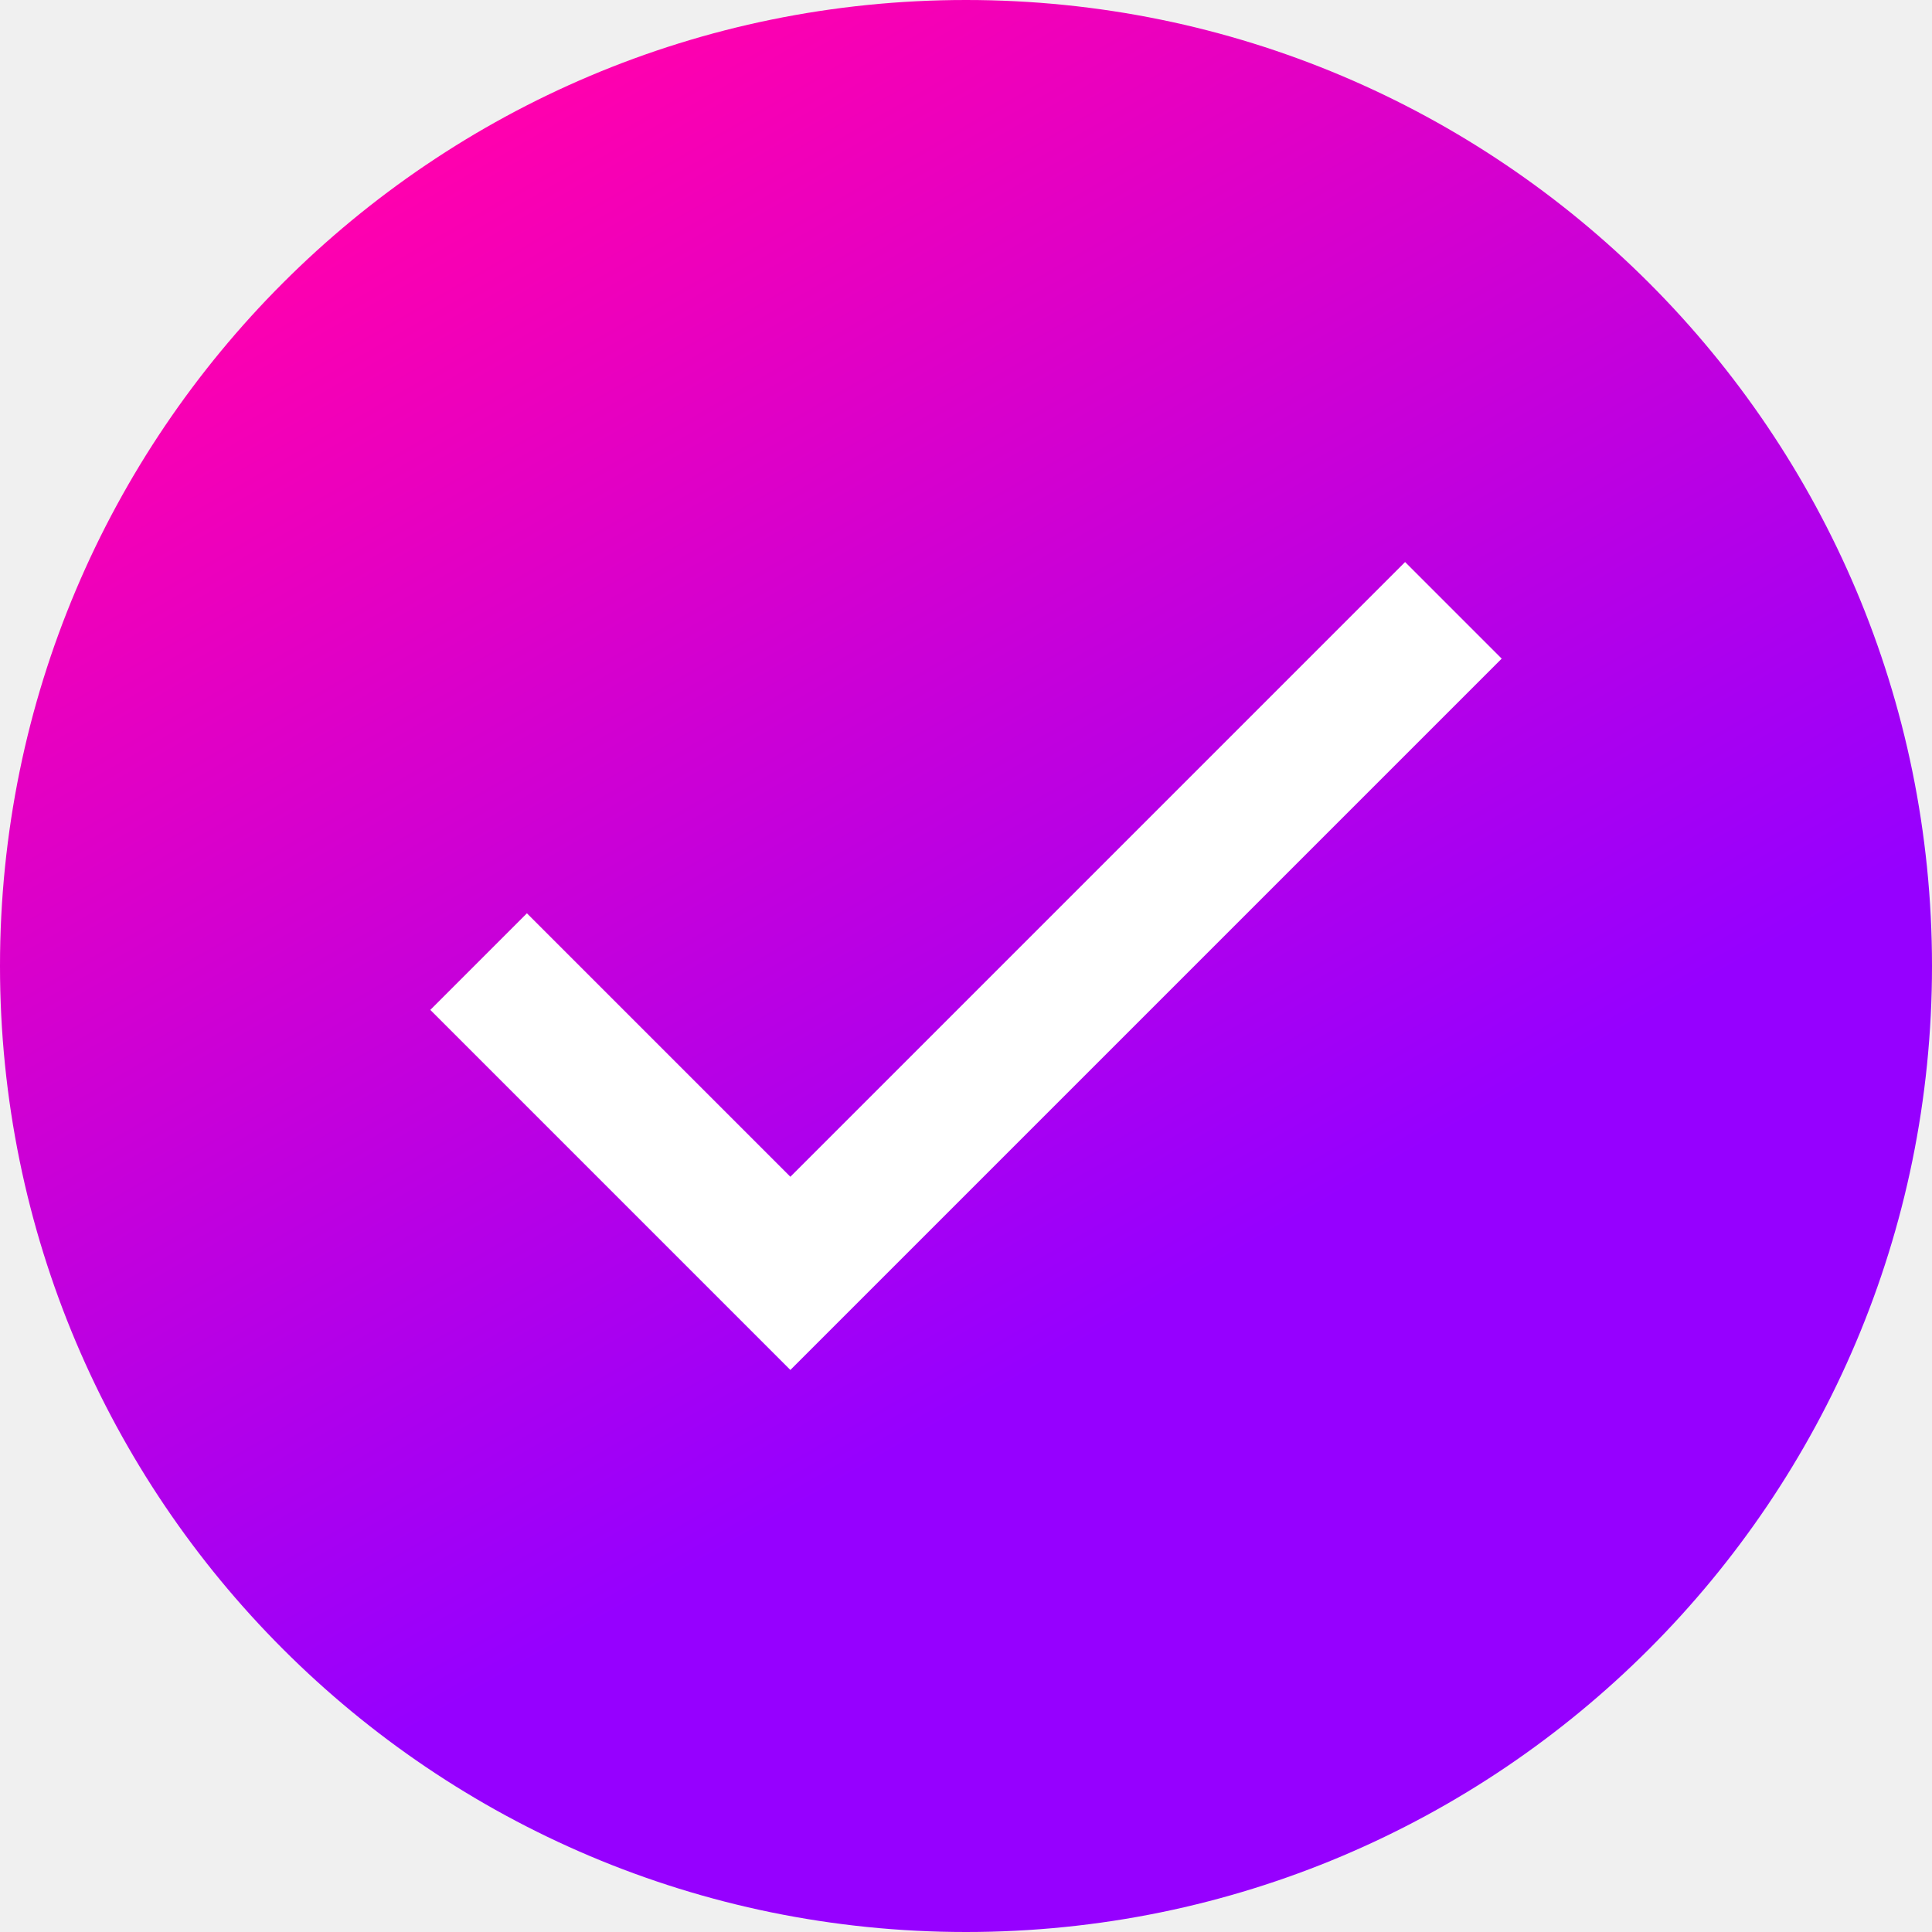
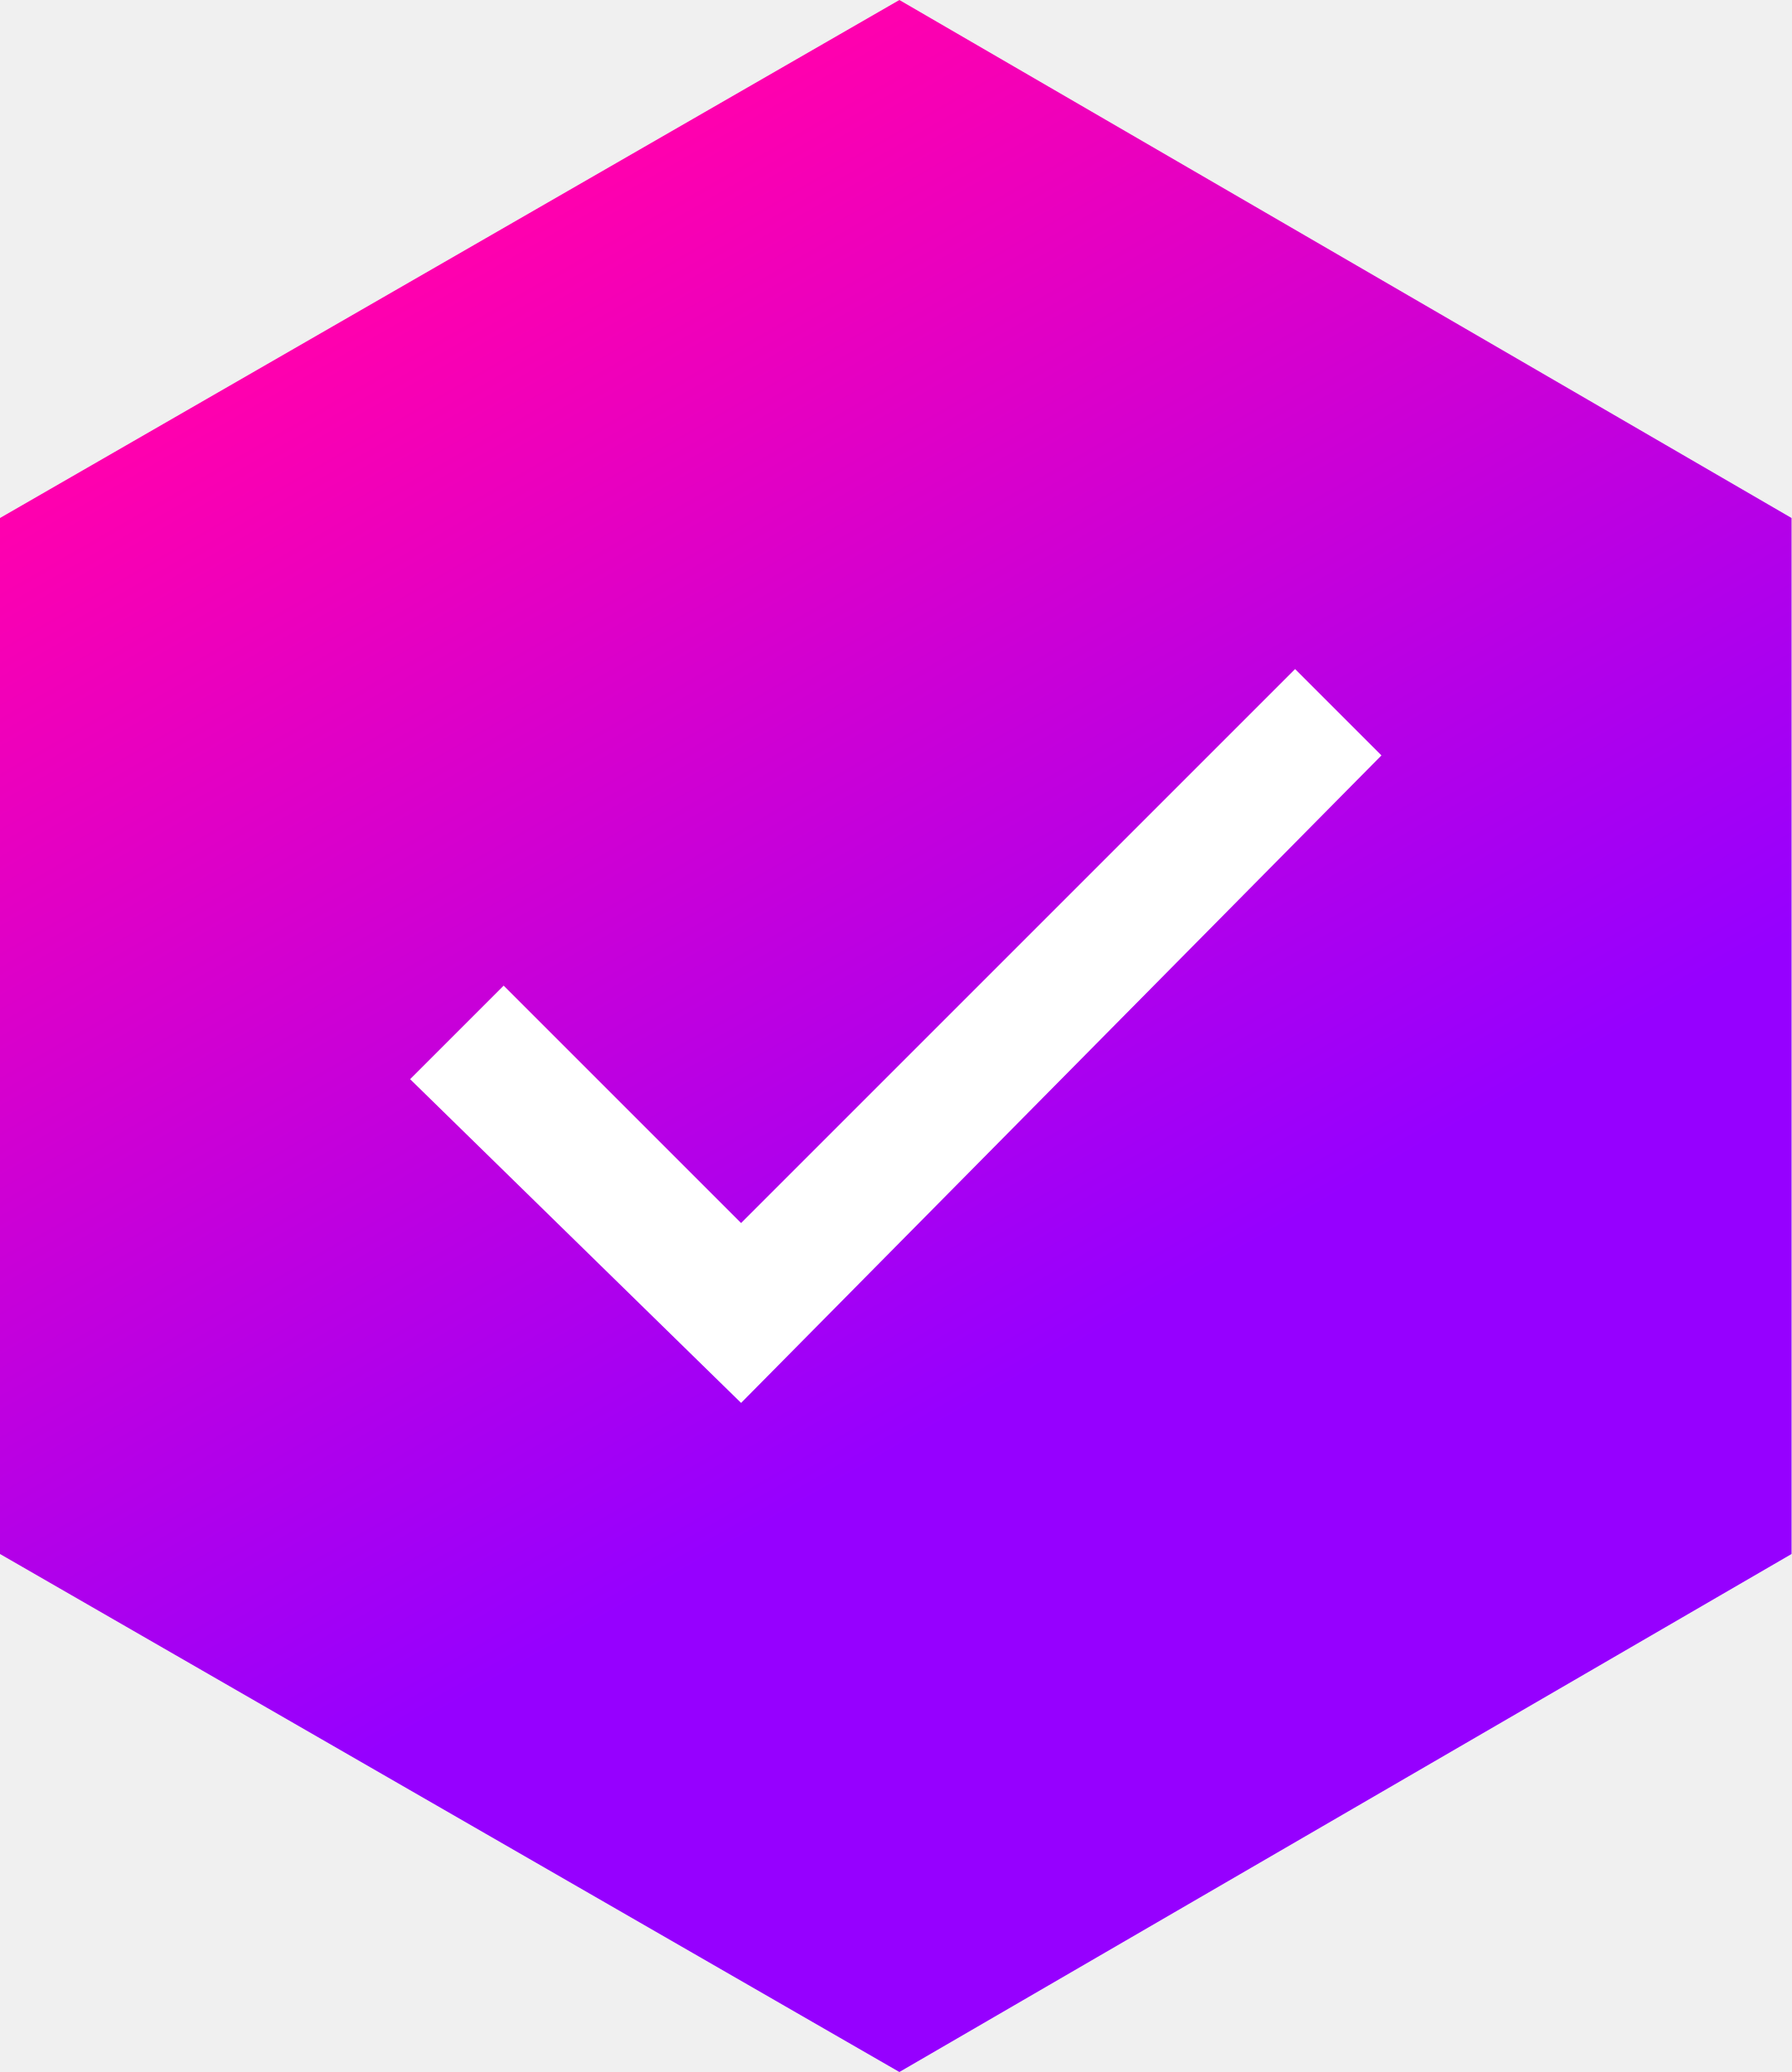
- <svg xmlns="http://www.w3.org/2000/svg" version="1.1" id="Layer_1" x="0px" y="0px" viewBox="0 0 22 22" style="enable-background:new 0 0 22 22;" xml:space="preserve">
+ <svg xmlns="http://www.w3.org/2000/svg" version="1.1" id="Layer_1" x="0px" y="0px" viewBox="0 0 24.9 28.8" style="enable-background:new 0 0 24.9 28.8;" xml:space="preserve">
  <style type="text/css">
	.st0{fill:url(#SVGID_1_);}
	.st1{fill:#FFFFFF;}
</style>
+   <g>
+     <linearGradient id="SVGID_1_" gradientUnits="userSpaceOnUse" x1="6.231" y1="3204.458" x2="18.71" y2="3182.844" gradientTransform="matrix(1 0 0 -1 0 3208.062)">
+       <stop offset="0" style="stop-color:#FF00AE" />
+       <stop offset="0.7" style="stop-color:#9600FF" />
+     </linearGradient>
+     <polygon class="st0" points="0,7.2 12.5,0 24.9,7.2 24.9,21.6 12.5,28.8 0,21.6  " />
+   </g>
  <g id="Layer_2_1_">
</g>
-   <linearGradient id="SVGID_1_" gradientUnits="userSpaceOnUse" x1="5.494" y1="1.463" x2="16.506" y2="20.537">
-     <stop offset="0" style="stop-color:#FF00AE" />
-     <stop offset="0.7" style="stop-color:#9600FF" />
-   </linearGradient>
-   <circle class="st0" cx="11" cy="11" r="11" />
  <g id="Layer_5">
</g>
  <g id="Layer_4">
</g>
-   <path id="_Compound_Path_" class="st1" d="M9,15.6l-4.1-4.1L6,10.4l3,3l7-7l1.1,1.1L9,15.6" />
+   <path id="_Compound_Path_" class="st1" d="M10.3,19.5L5.7,15L7,13.7l3.3,3.3L18,9.3l1.2,1.2L10.3,19.5" />
</svg>
